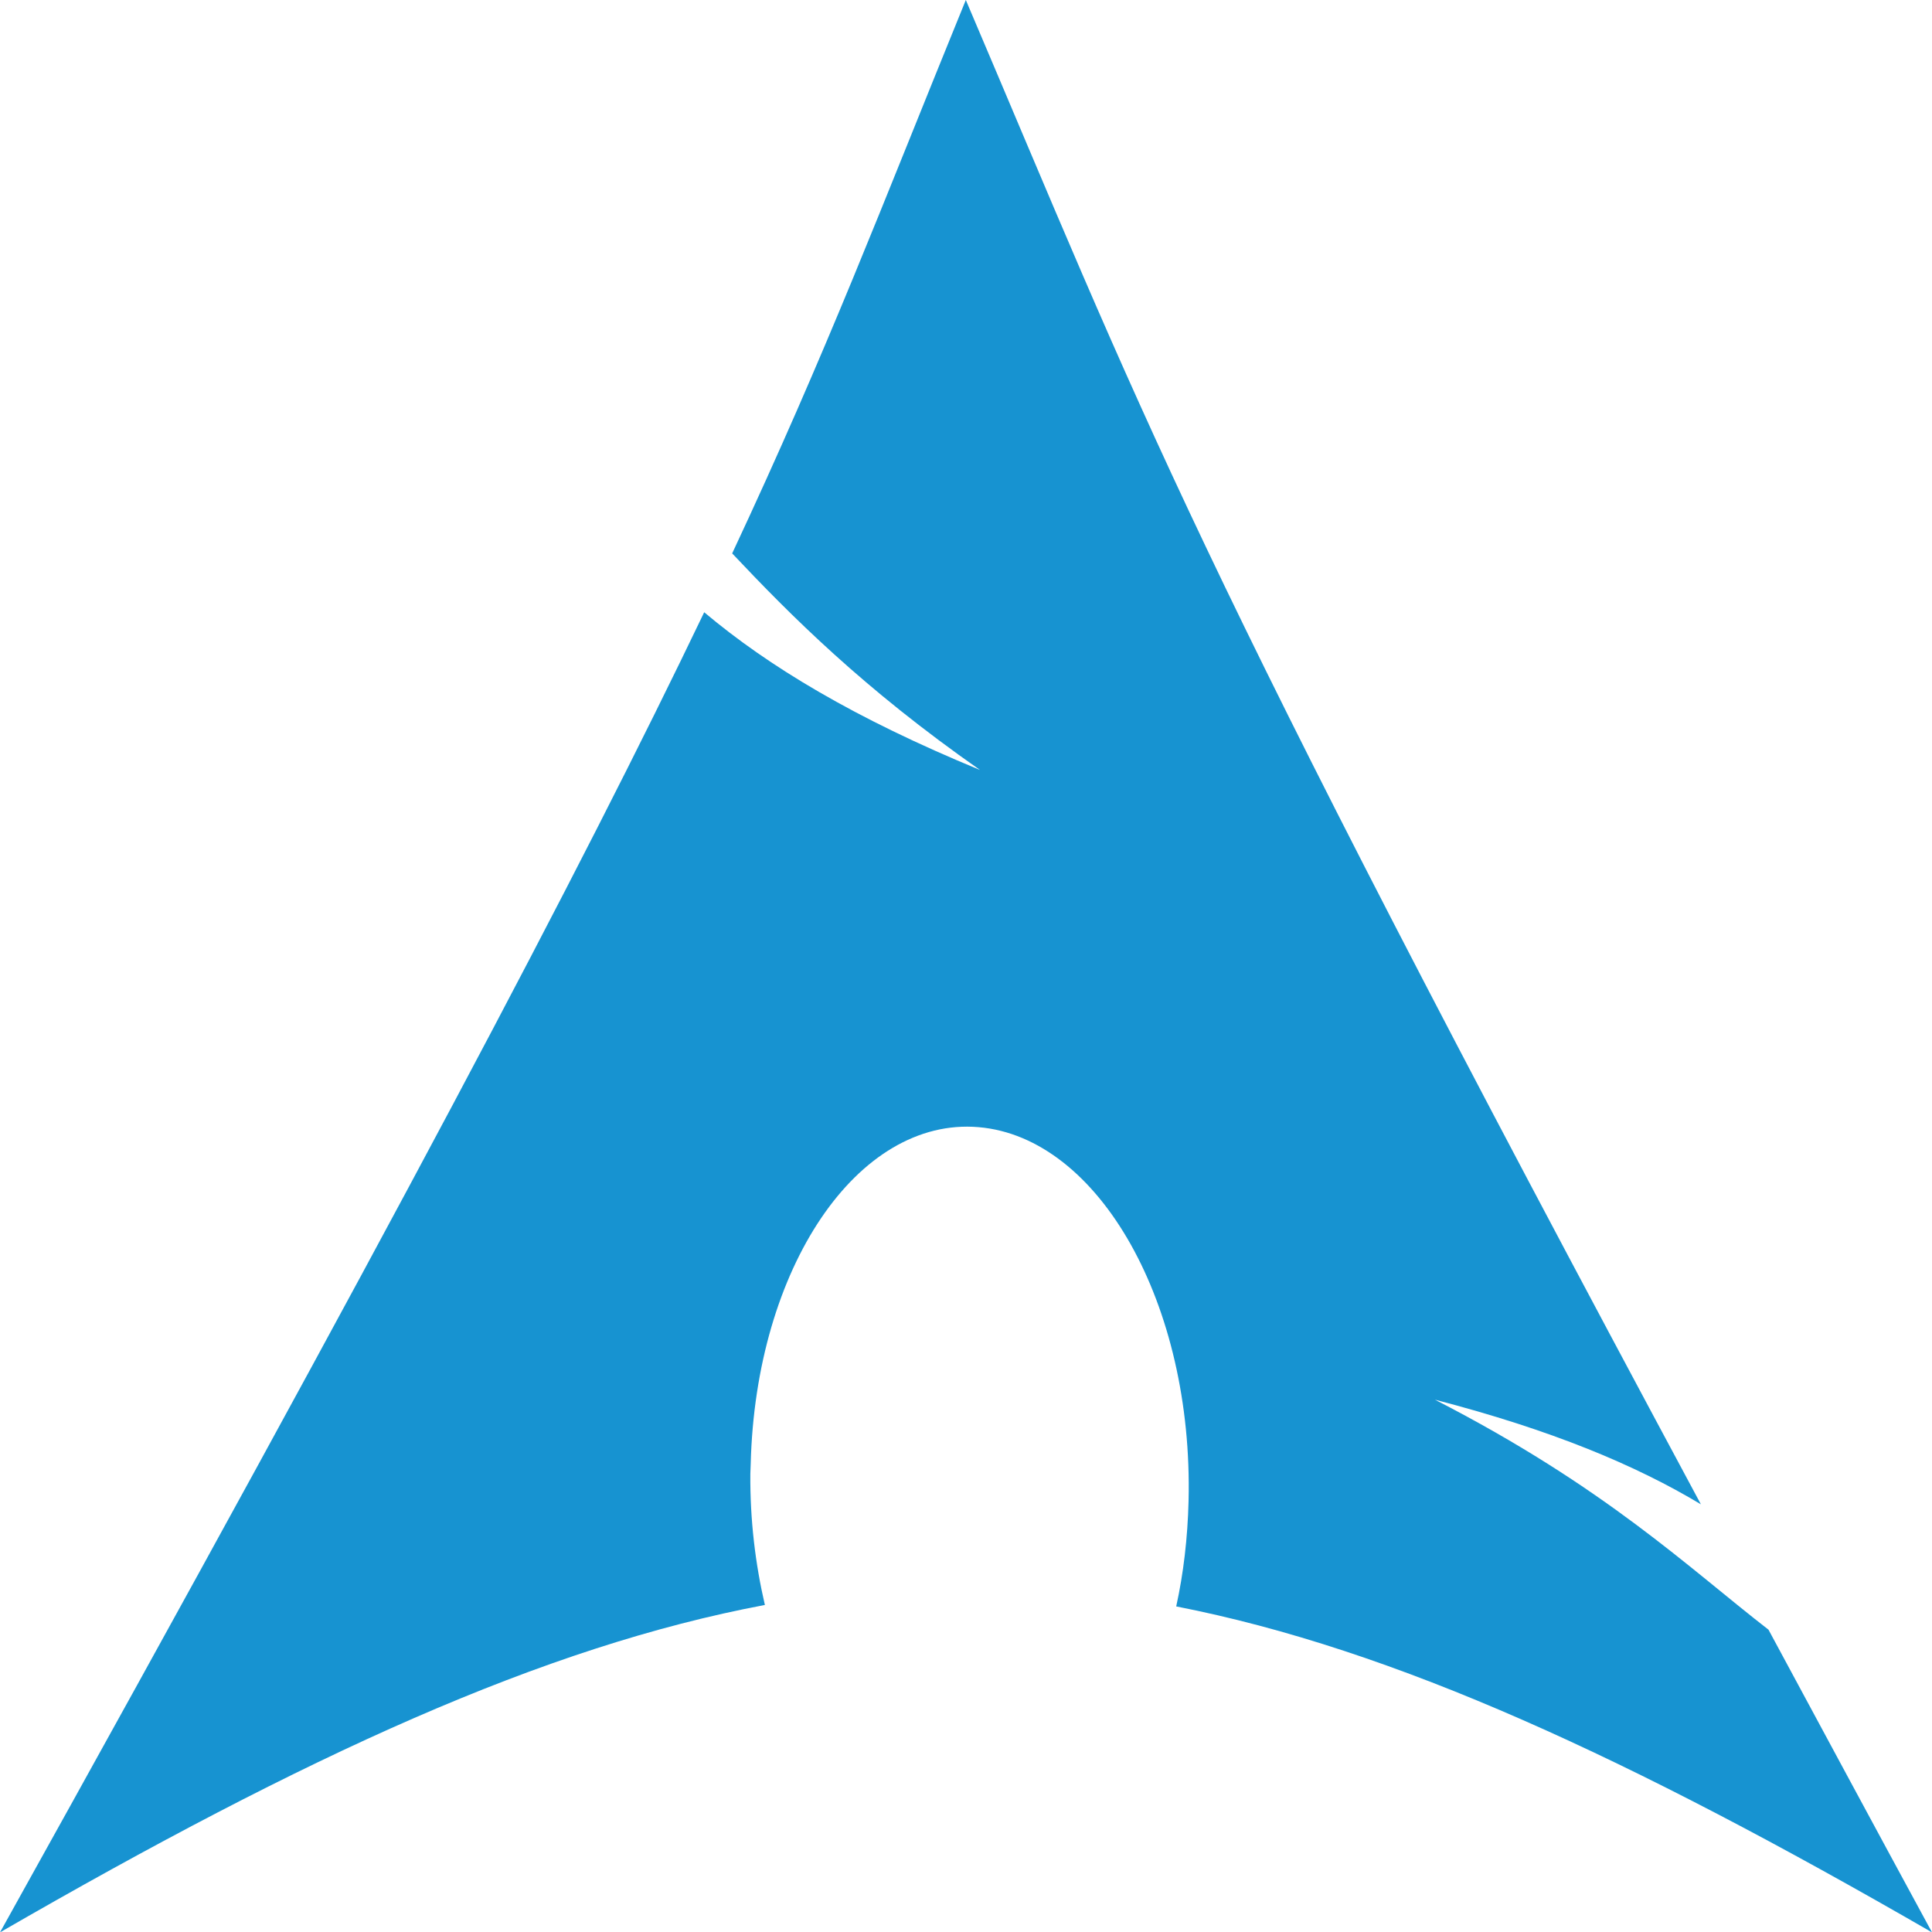
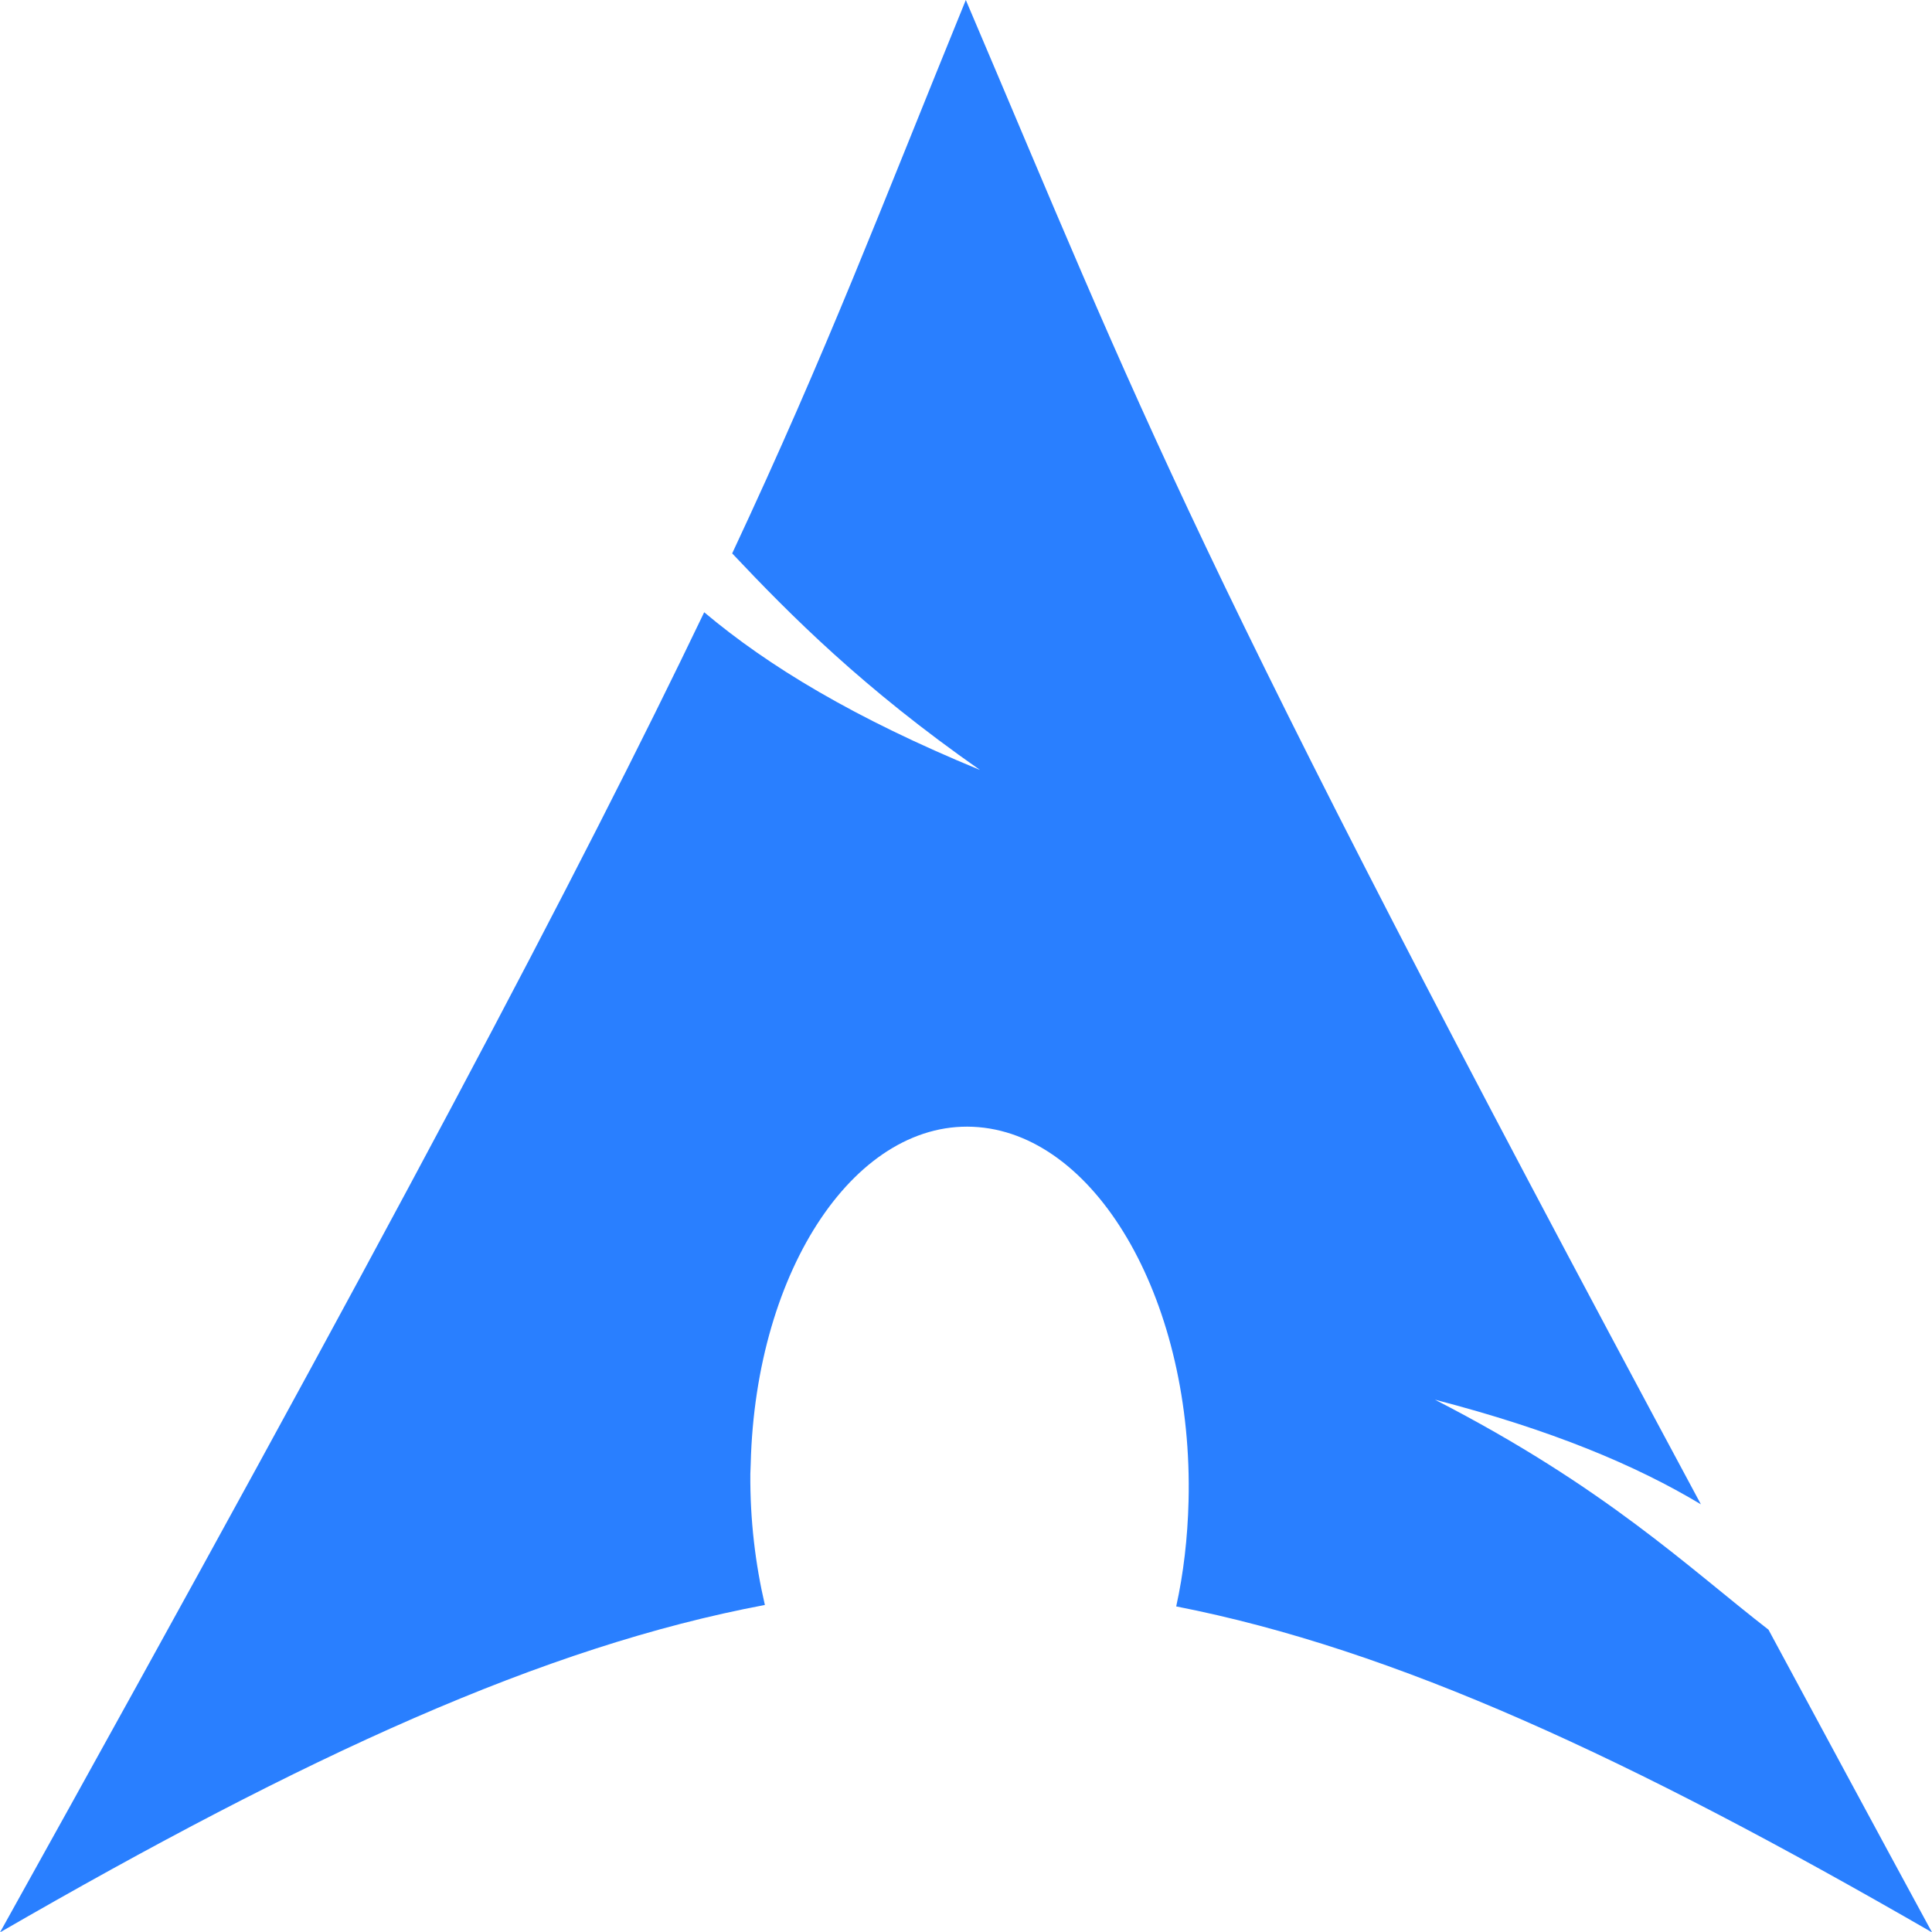
<svg xmlns="http://www.w3.org/2000/svg" version="1.0" width="600" height="600" id="svg2424" xml:space="preserve">
  <defs id="defs2426" />
-   <path d="m 299.944,0 c -26.711,65.487 -42.821,108.323 -72.56,171.864 18.234,19.328 40.614,41.835 76.961,67.256 -39.076,-16.079 -65.73,-32.223 -85.65,-48.975 C 180.635,269.563 121.006,382.69 0,600.113 95.107,545.206 168.832,511.355 237.54,498.439 c -2.95,-12.689 -4.628,-26.416 -4.514,-40.737 l 0.113,-3.047 c 1.509,-60.932 33.206,-107.789 70.754,-104.608 37.548,3.181 66.734,55.186 65.225,116.118 -0.284,11.466 -1.577,22.495 -3.837,32.725 C 433.243,512.185 506.18,545.949 600,600.113 581.501,566.054 564.988,535.353 549.219,506.112 524.381,486.861 498.474,461.805 445.627,434.681 c 36.324,9.438 62.331,20.328 82.603,32.5 C 367.905,168.684 354.923,129.02 299.944,0 Z" id="path2518" style="fill:#1793d1;fill-opacity:1;fill-rule:evenodd;stroke:none;stroke-width:3.611" />
+   <path d="m 299.944,0 c -26.711,65.487 -42.821,108.323 -72.56,171.864 18.234,19.328 40.614,41.835 76.961,67.256 -39.076,-16.079 -65.73,-32.223 -85.65,-48.975 C 180.635,269.563 121.006,382.69 0,600.113 95.107,545.206 168.832,511.355 237.54,498.439 c -2.95,-12.689 -4.628,-26.416 -4.514,-40.737 l 0.113,-3.047 c 1.509,-60.932 33.206,-107.789 70.754,-104.608 37.548,3.181 66.734,55.186 65.225,116.118 -0.284,11.466 -1.577,22.495 -3.837,32.725 C 433.243,512.185 506.18,545.949 600,600.113 581.501,566.054 564.988,535.353 549.219,506.112 524.381,486.861 498.474,461.805 445.627,434.681 c 36.324,9.438 62.331,20.328 82.603,32.5 C 367.905,168.684 354.923,129.02 299.944,0 Z" id="path2518" style="fill:#297fff;fill-opacity:1;fill-rule:evenodd;stroke:none;stroke-width:3.611" />
</svg>
